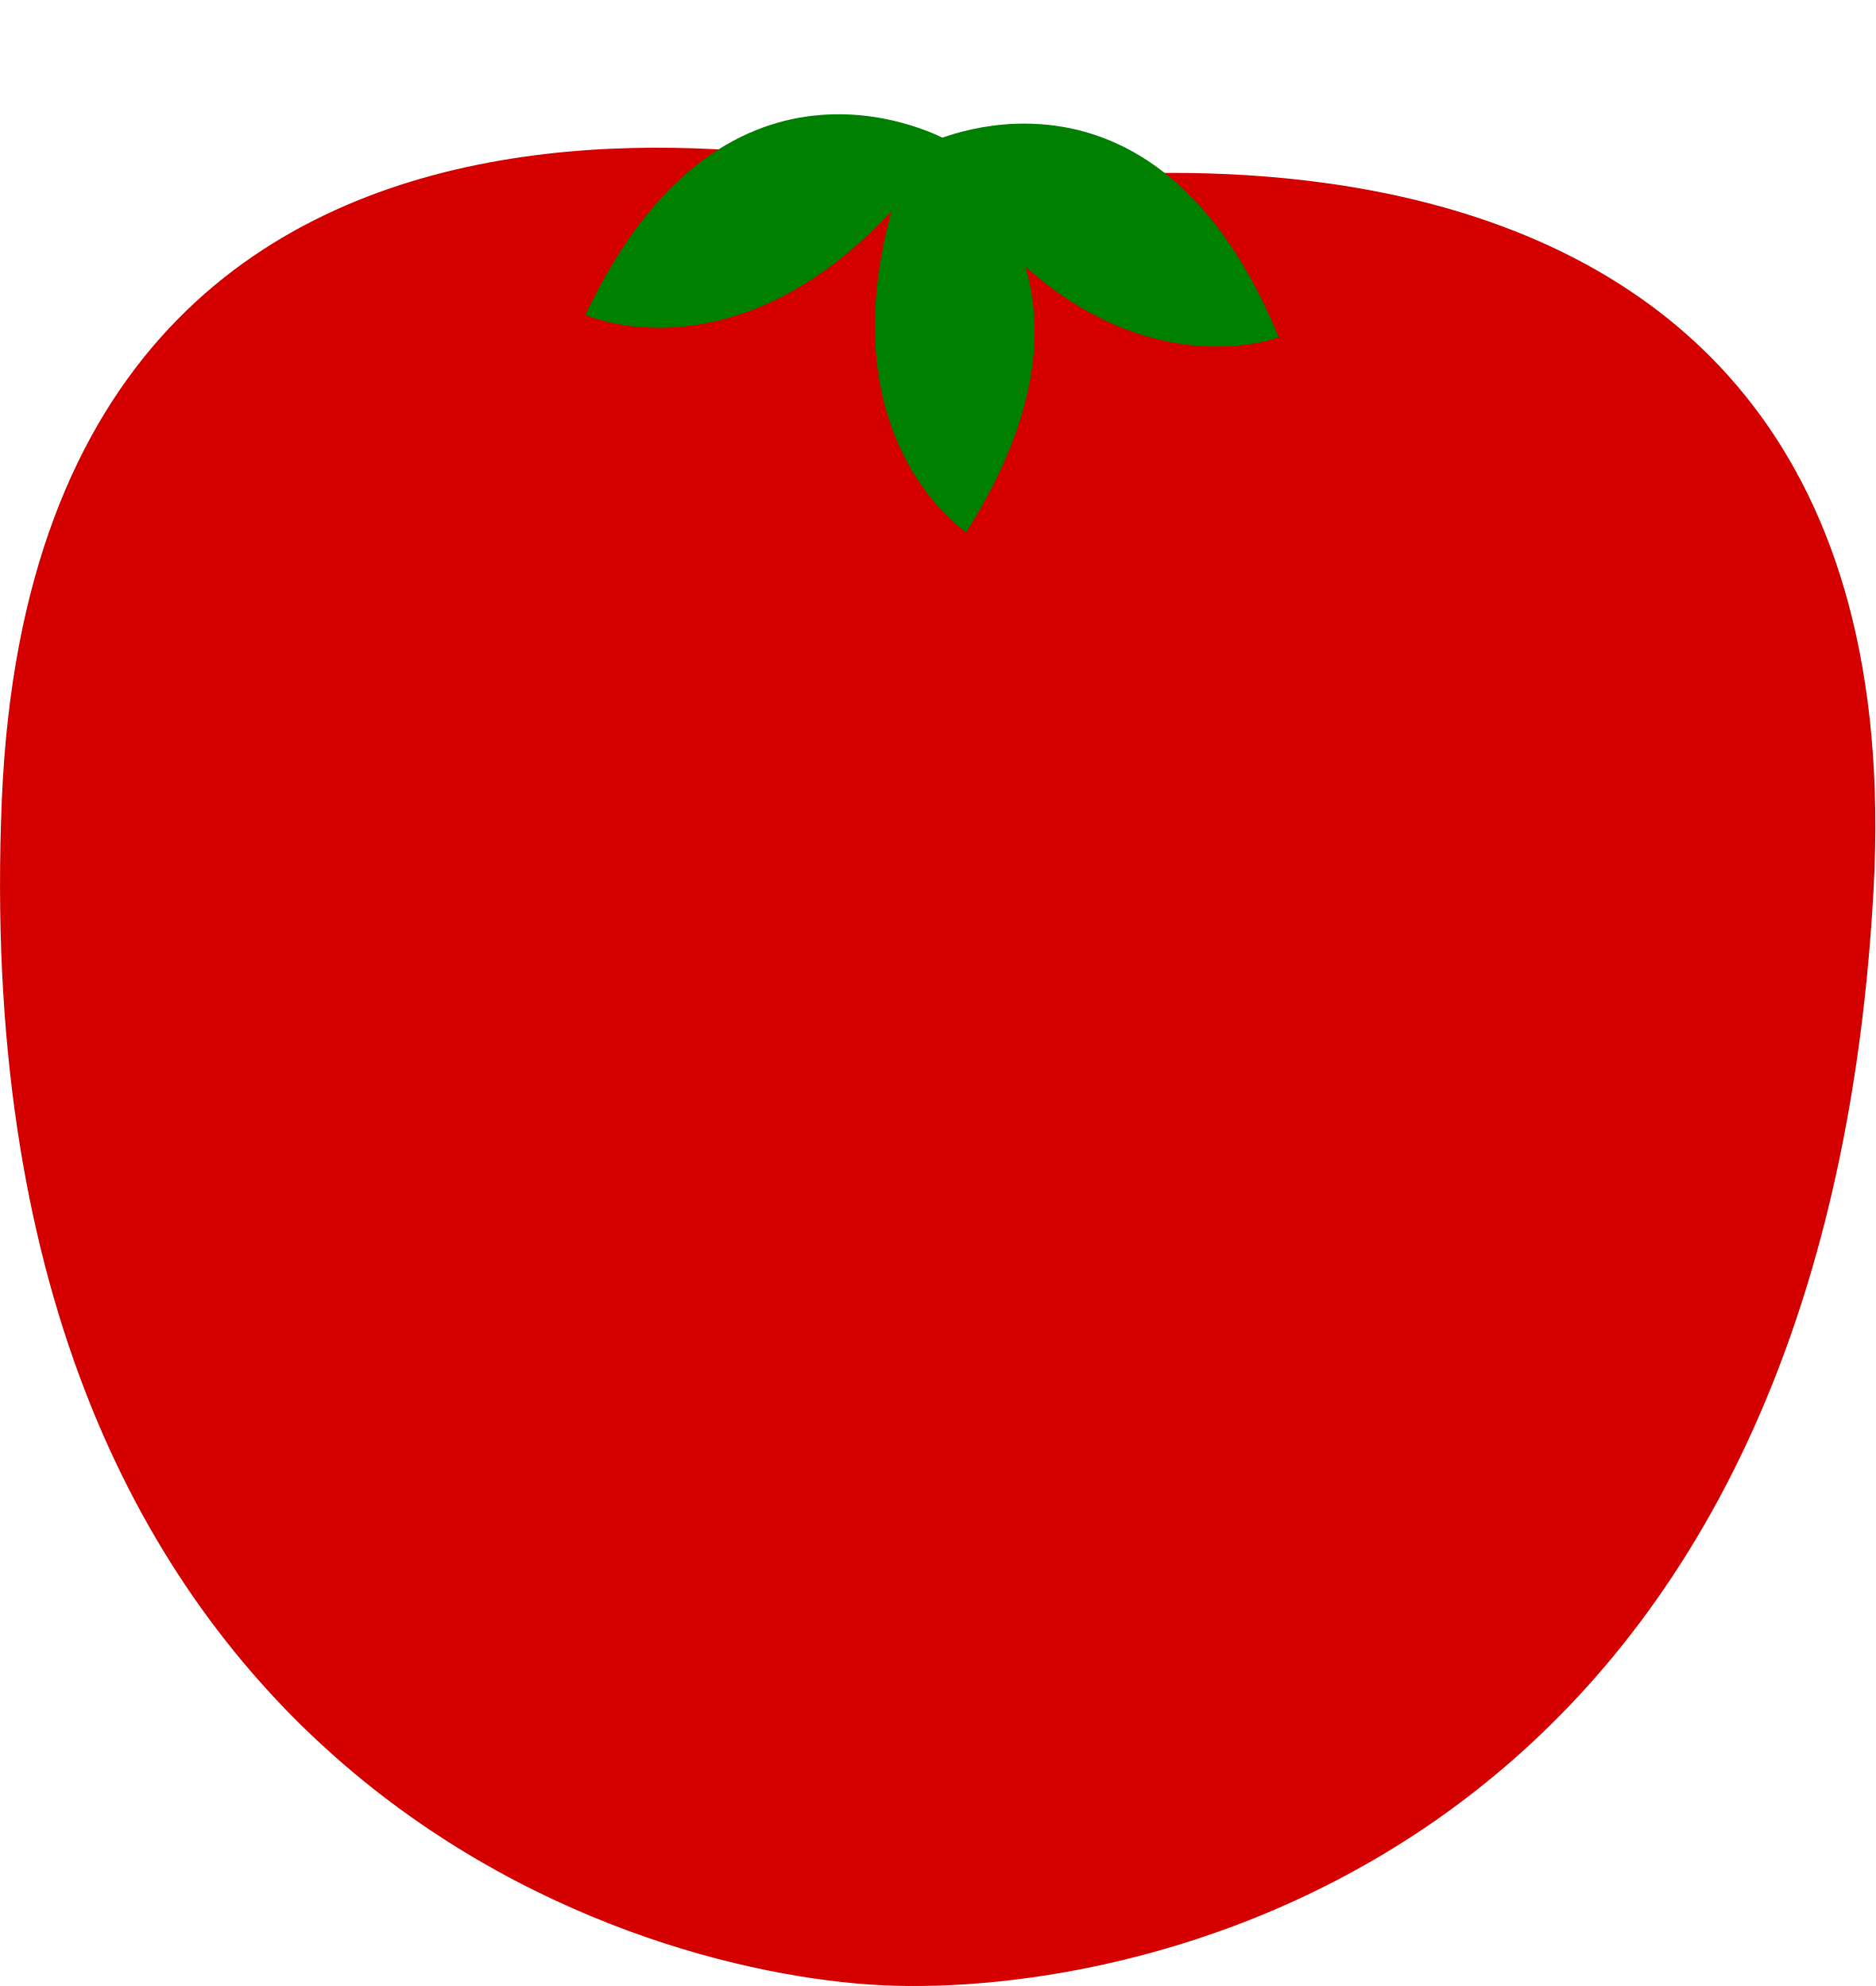
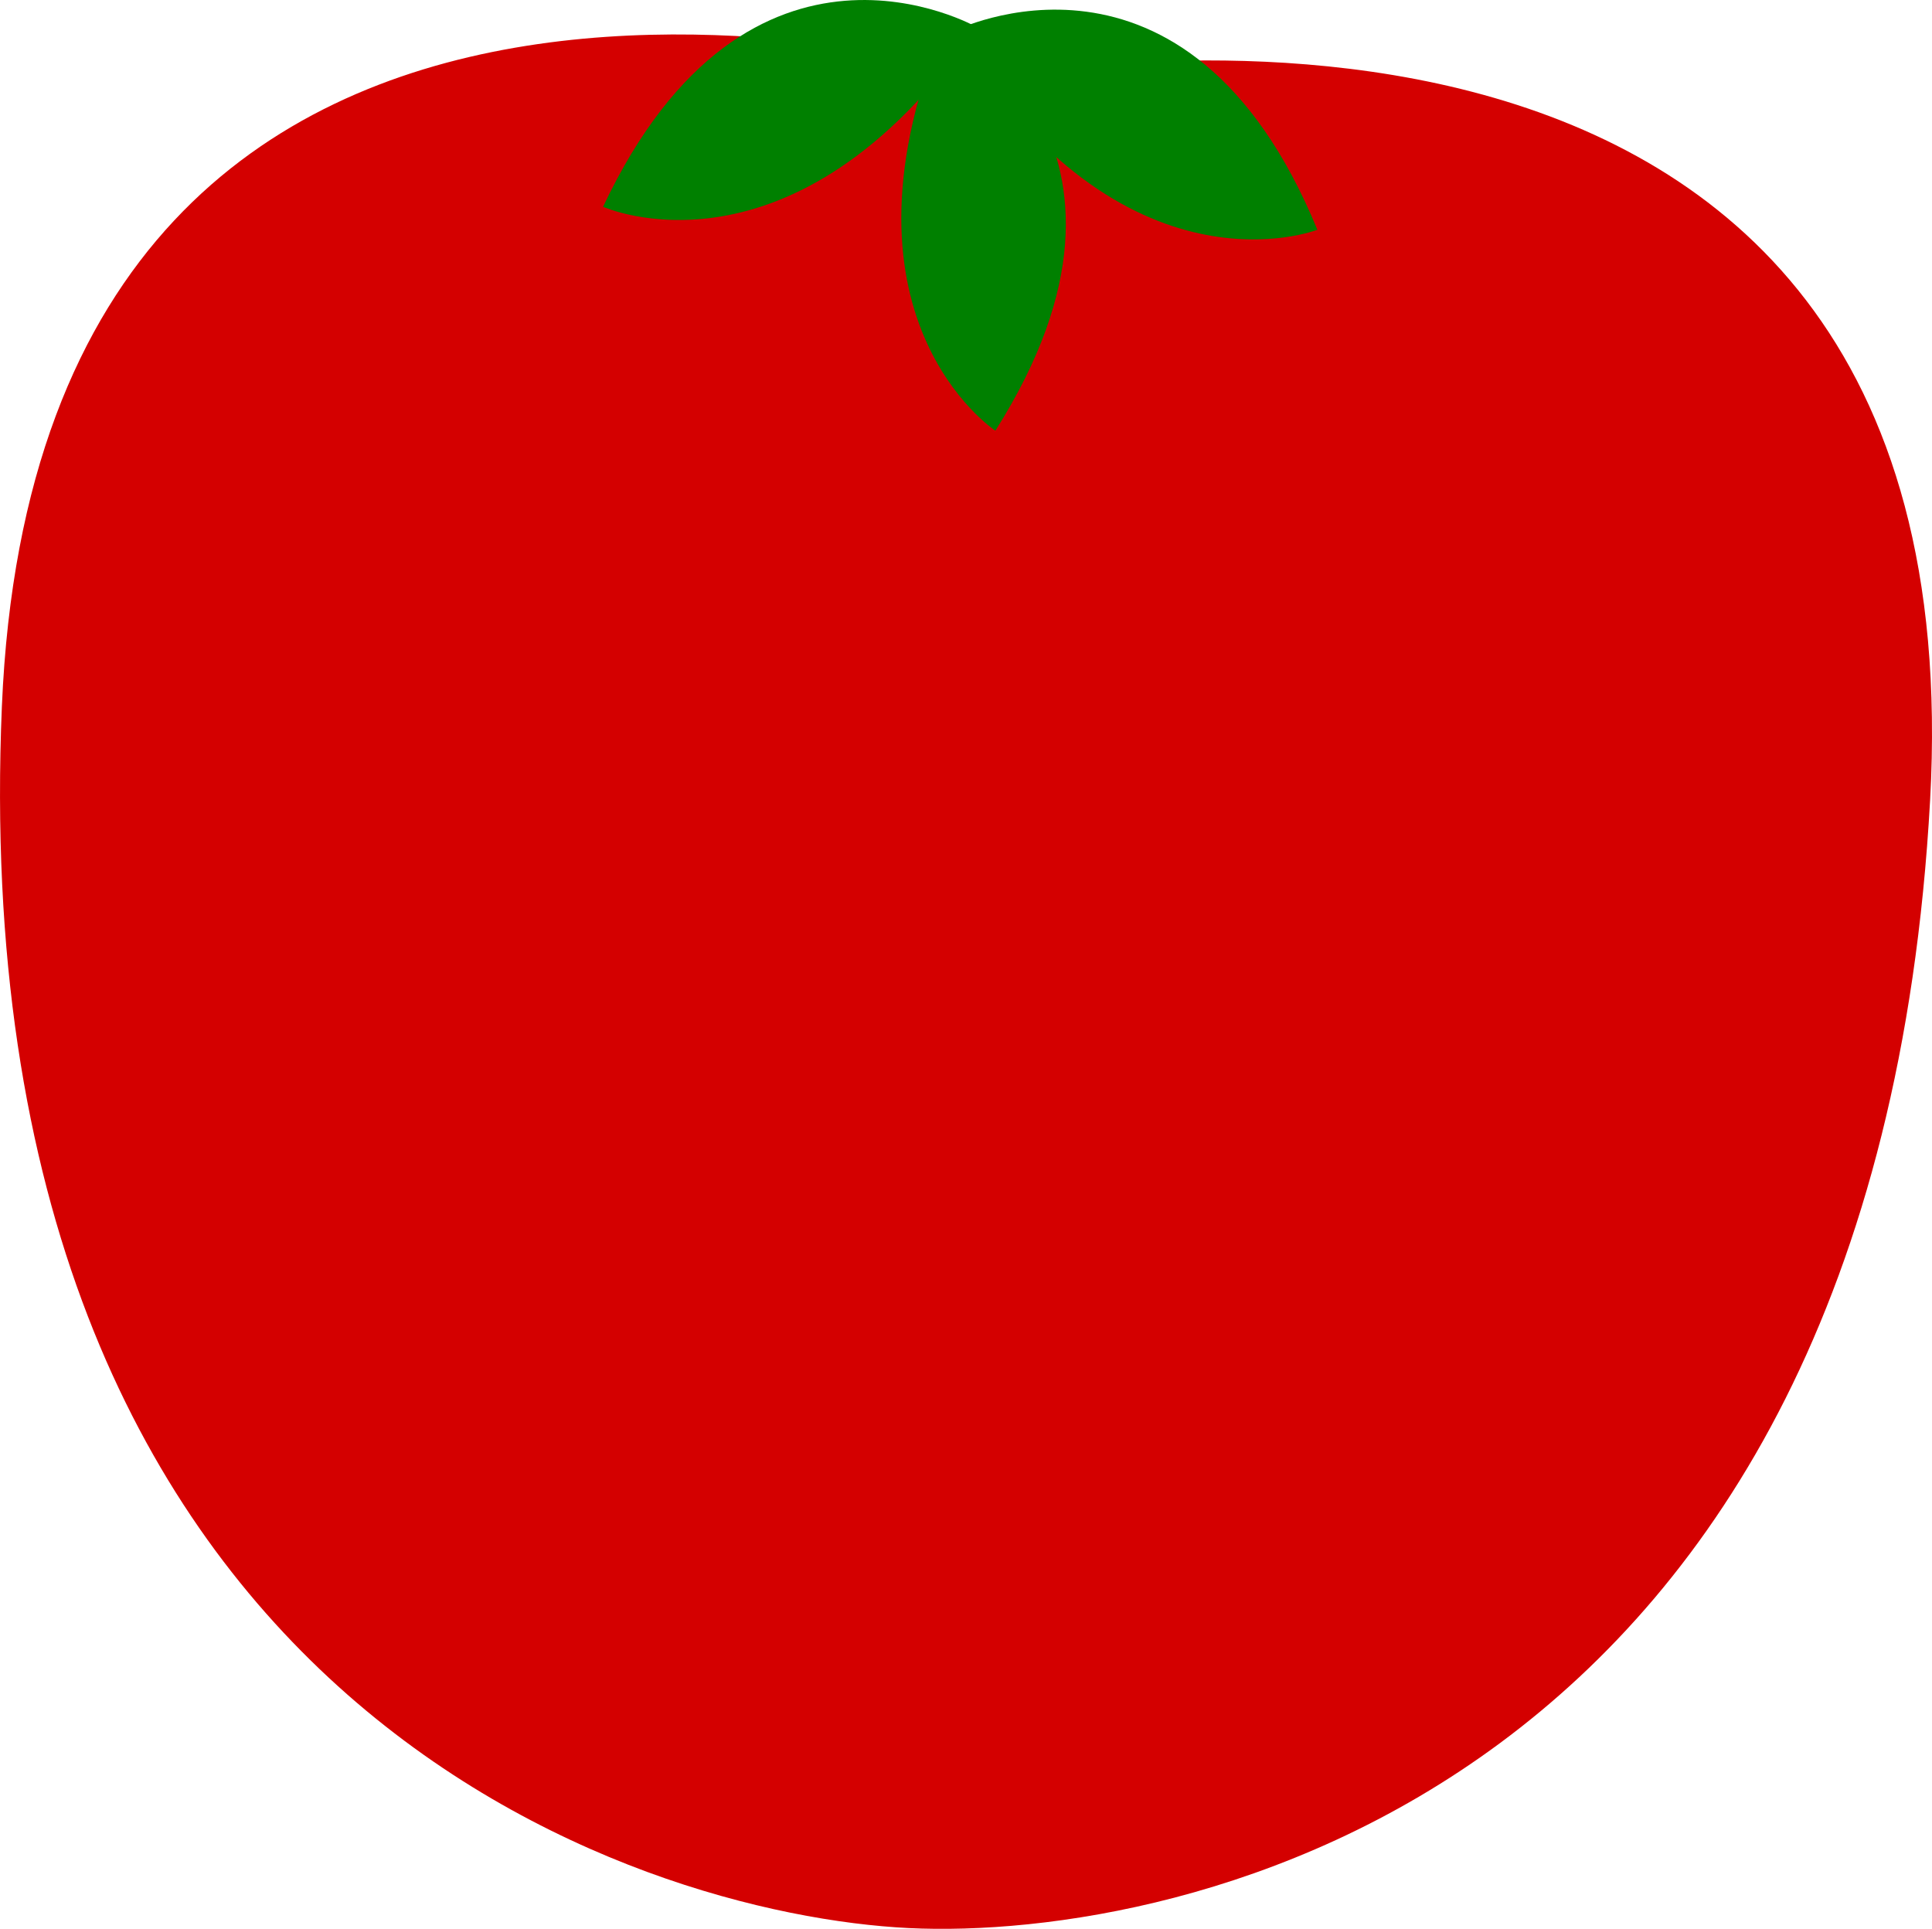
- <svg xmlns="http://www.w3.org/2000/svg" width="26.992mm" height="28.591mm" viewBox="0 0 95.641 101.308" id="svg25244" version="1.1">
+ <svg xmlns="http://www.w3.org/2000/svg" width="31.044mm" height="30.992mm" viewBox="0 0 110 109.814" id="svg25244" version="1.1">
  <defs id="defs25246">
    <radialGradient fx="0" fy="0" cx="0" cy="0" r="1" gradientUnits="userSpaceOnUse" gradientTransform="matrix(-1.211533,1.159711,-1.159711,-1.211533,412.714,312.8174)" spreadMethod="pad" id="radialGradient50946">
      <stop style="stop-opacity:1;stop-color:#1d1d1b" offset="0" id="stop50940" />
      <stop style="stop-opacity:1;stop-color:#1d1d1b" offset="0.723" id="stop50942" />
      <stop style="stop-opacity:1;stop-color:#575756" offset="1" id="stop50944" />
    </radialGradient>
    <radialGradient fx="0" fy="0" cx="0" cy="0" r="1" gradientUnits="userSpaceOnUse" gradientTransform="matrix(-1.211416,1.159598,-1.159598,-1.211416,420.802,320.9058)" spreadMethod="pad" id="radialGradient50924">
      <stop style="stop-opacity:1;stop-color:#1d1d1b" offset="0" id="stop50918" />
      <stop style="stop-opacity:1;stop-color:#1d1d1b" offset="0.723" id="stop50920" />
      <stop style="stop-opacity:1;stop-color:#575756" offset="1" id="stop50922" />
    </radialGradient>
    <radialGradient fx="0" fy="0" cx="0" cy="0" r="1" gradientUnits="userSpaceOnUse" gradientTransform="matrix(-1.15971,-1.211532,1.211532,-1.15971,420.8022,312.8174)" spreadMethod="pad" id="radialGradient50902">
      <stop style="stop-opacity:1;stop-color:#1d1d1b" offset="0" id="stop50896" />
      <stop style="stop-opacity:1;stop-color:#1d1d1b" offset="0.723" id="stop50898" />
      <stop style="stop-opacity:1;stop-color:#575756" offset="1" id="stop50900" />
    </radialGradient>
    <radialGradient fx="0" fy="0" cx="0" cy="0" r="1" gradientUnits="userSpaceOnUse" gradientTransform="matrix(-1.159599,-1.211417,1.211417,-1.159599,412.7137,320.9058)" spreadMethod="pad" id="radialGradient50880">
      <stop style="stop-opacity:1;stop-color:#1d1d1b" offset="0" id="stop50874" />
      <stop style="stop-opacity:1;stop-color:#1d1d1b" offset="0.723" id="stop50876" />
      <stop style="stop-opacity:1;stop-color:#575756" offset="1" id="stop50878" />
    </radialGradient>
    <radialGradient fx="0" fy="0" cx="0" cy="0" r="1" gradientUnits="userSpaceOnUse" gradientTransform="matrix(-1.6766,-0.03672493,0.03672493,-1.6766,416.7581,311.142)" spreadMethod="pad" id="radialGradient50858">
      <stop style="stop-opacity:1;stop-color:#1d1d1b" offset="0" id="stop50852" />
      <stop style="stop-opacity:1;stop-color:#1d1d1b" offset="0.723" id="stop50854" />
      <stop style="stop-opacity:1;stop-color:#575756" offset="1" id="stop50856" />
    </radialGradient>
    <radialGradient fx="0" fy="0" cx="0" cy="0" r="1" gradientUnits="userSpaceOnUse" gradientTransform="matrix(-1.6766,-0.03672493,0.03672493,-1.6766,416.7581,322.5812)" spreadMethod="pad" id="radialGradient50836">
      <stop style="stop-opacity:1;stop-color:#1d1d1b" offset="0" id="stop50830" />
      <stop style="stop-opacity:1;stop-color:#1d1d1b" offset="0.723" id="stop50832" />
      <stop style="stop-opacity:1;stop-color:#575756" offset="1" id="stop50834" />
    </radialGradient>
    <radialGradient fx="0" fy="0" cx="0" cy="0" r="1" gradientUnits="userSpaceOnUse" gradientTransform="matrix(0.03673227,-1.676937,1.676937,0.03673227,422.4775,316.8616)" spreadMethod="pad" id="radialGradient50814">
      <stop style="stop-opacity:1;stop-color:#1d1d1b" offset="0" id="stop50808" />
      <stop style="stop-opacity:1;stop-color:#1d1d1b" offset="0.723" id="stop50810" />
      <stop style="stop-opacity:1;stop-color:#575756" offset="1" id="stop50812" />
    </radialGradient>
    <radialGradient fx="0" fy="0" cx="0" cy="0" r="1" gradientUnits="userSpaceOnUse" gradientTransform="matrix(0.03673227,-1.676937,1.676937,0.03673227,411.0387,316.8616)" spreadMethod="pad" id="radialGradient50792">
      <stop style="stop-opacity:1;stop-color:#1d1d1b" offset="0" id="stop50786" />
      <stop style="stop-opacity:1;stop-color:#1d1d1b" offset="0.723" id="stop50788" />
      <stop style="stop-opacity:1;stop-color:#575756" offset="1" id="stop50790" />
    </radialGradient>
    <radialGradient fx="0" fy="0" cx="0" cy="0" r="1" gradientUnits="userSpaceOnUse" gradientTransform="matrix(12.65654,0.2772337,-0.2772337,12.65654,416.7594,316.8616)" spreadMethod="pad" id="radialGradient50770">
      <stop style="stop-opacity:1;stop-color:#575756" offset="0" id="stop50762" />
      <stop style="stop-opacity:1;stop-color:#fafafa" offset="0.847" id="stop50764" />
      <stop style="stop-opacity:1;stop-color:#fafafa" offset="0.997" id="stop50766" />
      <stop style="stop-opacity:1;stop-color:#fafafa" offset="1" id="stop50768" />
    </radialGradient>
    <radialGradient fx="0" fy="0" cx="0" cy="0" r="1" gradientUnits="userSpaceOnUse" gradientTransform="matrix(21.62375,0.4736549,-0.4736549,21.62375,416.7594,316.8616)" spreadMethod="pad" id="radialGradient50746">
      <stop style="stop-opacity:1;stop-color:#1d1d1b" offset="0" id="stop50740" />
      <stop style="stop-opacity:1;stop-color:#1d1d1b" offset="0.723" id="stop50742" />
      <stop style="stop-opacity:1;stop-color:#575756" offset="1" id="stop50744" />
    </radialGradient>
    <linearGradient x1="0" y1="0" x2="1" y2="0" gradientUnits="userSpaceOnUse" gradientTransform="matrix(0.06375573,35.41988,-35.41988,0.06375573,416.7078,288.2028)" spreadMethod="pad" id="linearGradient50724">
      <stop style="stop-opacity:1;stop-color:#f26666" offset="0" id="stop50718" />
      <stop style="stop-opacity:1;stop-color:#f23a3a" offset="0.979" id="stop50720" />
      <stop style="stop-opacity:1;stop-color:#f23a3a" offset="1" id="stop50722" />
    </linearGradient>
    <linearGradient x1="0" y1="0" x2="1" y2="0" gradientUnits="userSpaceOnUse" gradientTransform="matrix(-0.06833946,-37.96635,37.96635,-0.06833946,416.778,327.2263)" spreadMethod="pad" id="linearGradient50702">
      <stop style="stop-opacity:1;stop-color:#c40c0c" offset="0" id="stop50696" />
      <stop style="stop-opacity:1;stop-color:#700707" offset="0.942" id="stop50698" />
      <stop style="stop-opacity:1;stop-color:#700707" offset="1" id="stop50700" />
    </linearGradient>
    <radialGradient fx="0" fy="0" cx="0" cy="0" r="1" gradientUnits="userSpaceOnUse" gradientTransform="matrix(-1.211534,1.159711,-1.159711,-1.211534,295.7309,312.8174)" spreadMethod="pad" id="radialGradient50668">
      <stop style="stop-opacity:1;stop-color:#1d1d1b" offset="0" id="stop50662" />
      <stop style="stop-opacity:1;stop-color:#1d1d1b" offset="0.723" id="stop50664" />
      <stop style="stop-opacity:1;stop-color:#575756" offset="1" id="stop50666" />
    </radialGradient>
    <radialGradient fx="0" fy="0" cx="0" cy="0" r="1" gradientUnits="userSpaceOnUse" gradientTransform="matrix(-1.211461,1.159642,-1.159642,-1.211461,303.8192,320.9056)" spreadMethod="pad" id="radialGradient50646">
      <stop style="stop-opacity:1;stop-color:#1d1d1b" offset="0" id="stop50640" />
      <stop style="stop-opacity:1;stop-color:#1d1d1b" offset="0.723" id="stop50642" />
      <stop style="stop-opacity:1;stop-color:#575756" offset="1" id="stop50644" />
    </radialGradient>
    <radialGradient fx="0" fy="0" cx="0" cy="0" r="1" gradientUnits="userSpaceOnUse" gradientTransform="matrix(-1.159753,-1.211577,1.211577,-1.159753,303.8195,312.8172)" spreadMethod="pad" id="radialGradient50624">
      <stop style="stop-opacity:1;stop-color:#1d1d1b" offset="0" id="stop50618" />
      <stop style="stop-opacity:1;stop-color:#1d1d1b" offset="0.723" id="stop50620" />
      <stop style="stop-opacity:1;stop-color:#575756" offset="1" id="stop50622" />
    </radialGradient>
    <radialGradient fx="0" fy="0" cx="0" cy="0" r="1" gradientUnits="userSpaceOnUse" gradientTransform="matrix(-1.1596,-1.211417,1.211417,-1.1596,295.7307,320.9058)" spreadMethod="pad" id="radialGradient50602">
      <stop style="stop-opacity:1;stop-color:#1d1d1b" offset="0" id="stop50596" />
      <stop style="stop-opacity:1;stop-color:#1d1d1b" offset="0.723" id="stop50598" />
      <stop style="stop-opacity:1;stop-color:#575756" offset="1" id="stop50600" />
    </radialGradient>
    <radialGradient fx="0" fy="0" cx="0" cy="0" r="1" gradientUnits="userSpaceOnUse" gradientTransform="matrix(-1.676711,-0.03672733,0.03672733,-1.676711,299.7752,311.142)" spreadMethod="pad" id="radialGradient50580">
      <stop style="stop-opacity:1;stop-color:#1d1d1b" offset="0" id="stop50574" />
      <stop style="stop-opacity:1;stop-color:#1d1d1b" offset="0.723" id="stop50576" />
      <stop style="stop-opacity:1;stop-color:#575756" offset="1" id="stop50578" />
    </radialGradient>
    <radialGradient fx="0" fy="0" cx="0" cy="0" r="1" gradientUnits="userSpaceOnUse" gradientTransform="matrix(-1.676711,-0.03672733,0.03672733,-1.676711,299.7752,322.5814)" spreadMethod="pad" id="radialGradient50558">
      <stop style="stop-opacity:1;stop-color:#1d1d1b" offset="0" id="stop50552" />
      <stop style="stop-opacity:1;stop-color:#1d1d1b" offset="0.723" id="stop50554" />
      <stop style="stop-opacity:1;stop-color:#575756" offset="1" id="stop50556" />
    </radialGradient>
    <radialGradient fx="0" fy="0" cx="0" cy="0" r="1" gradientUnits="userSpaceOnUse" gradientTransform="matrix(0.03673227,-1.676934,1.676934,0.03673227,305.4944,316.8616)" spreadMethod="pad" id="radialGradient50536">
      <stop style="stop-opacity:1;stop-color:#1d1d1b" offset="0" id="stop50530" />
      <stop style="stop-opacity:1;stop-color:#1d1d1b" offset="0.723" id="stop50532" />
      <stop style="stop-opacity:1;stop-color:#575756" offset="1" id="stop50534" />
    </radialGradient>
    <radialGradient fx="0" fy="0" cx="0" cy="0" r="1" gradientUnits="userSpaceOnUse" gradientTransform="matrix(0.03672973,-1.676822,1.676822,0.03672973,294.0558,316.8616)" spreadMethod="pad" id="radialGradient50514">
      <stop style="stop-opacity:1;stop-color:#1d1d1b" offset="0" id="stop50508" />
      <stop style="stop-opacity:1;stop-color:#1d1d1b" offset="0.723" id="stop50510" />
      <stop style="stop-opacity:1;stop-color:#575756" offset="1" id="stop50512" />
    </radialGradient>
    <radialGradient fx="0" fy="0" cx="0" cy="0" r="1" gradientUnits="userSpaceOnUse" gradientTransform="matrix(12.65639,0.2772304,-0.2772304,12.65639,299.7766,316.8616)" spreadMethod="pad" id="radialGradient50492">
      <stop style="stop-opacity:1;stop-color:#575756" offset="0" id="stop50484" />
      <stop style="stop-opacity:1;stop-color:#fafafa" offset="0.847" id="stop50486" />
      <stop style="stop-opacity:1;stop-color:#fafafa" offset="0.997" id="stop50488" />
      <stop style="stop-opacity:1;stop-color:#fafafa" offset="1" id="stop50490" />
    </radialGradient>
    <radialGradient fx="0" fy="0" cx="0" cy="0" r="1" gradientUnits="userSpaceOnUse" gradientTransform="matrix(21.62389,0.4736578,-0.4736578,21.62389,299.7765,316.8616)" spreadMethod="pad" id="radialGradient50468">
      <stop style="stop-opacity:1;stop-color:#1d1d1b" offset="0" id="stop50462" />
      <stop style="stop-opacity:1;stop-color:#1d1d1b" offset="0.723" id="stop50464" />
      <stop style="stop-opacity:1;stop-color:#575756" offset="1" id="stop50466" />
    </radialGradient>
    <linearGradient x1="0" y1="0" x2="1" y2="0" gradientUnits="userSpaceOnUse" gradientTransform="matrix(0.06375573,35.41988,-35.41988,0.06375573,299.7248,288.2028)" spreadMethod="pad" id="linearGradient50446">
      <stop style="stop-opacity:1;stop-color:#f26666" offset="0" id="stop50440" />
      <stop style="stop-opacity:1;stop-color:#f23a3a" offset="0.979" id="stop50442" />
      <stop style="stop-opacity:1;stop-color:#f23a3a" offset="1" id="stop50444" />
    </linearGradient>
    <linearGradient x1="0" y1="0" x2="1" y2="0" gradientUnits="userSpaceOnUse" gradientTransform="matrix(-0.06833946,-37.96636,37.96636,-0.06833946,299.7951,327.2263)" spreadMethod="pad" id="linearGradient50424">
      <stop style="stop-opacity:1;stop-color:#c40c0c" offset="0" id="stop50418" />
      <stop style="stop-opacity:1;stop-color:#700707" offset="0.942" id="stop50420" />
      <stop style="stop-opacity:1;stop-color:#700707" offset="1" id="stop50422" />
    </linearGradient>
    <linearGradient x1="0" y1="0" x2="1" y2="0" gradientUnits="userSpaceOnUse" gradientTransform="matrix(0,-17.93453,17.93453,0,443.6804,317.5584)" spreadMethod="pad" id="linearGradient50402">
      <stop style="stop-opacity:1;stop-color:#272726" offset="0" id="stop50394" />
      <stop style="stop-opacity:1;stop-color:#272726" offset="0.058" id="stop50396" />
      <stop style="stop-opacity:1;stop-color:#272726" offset="0.352" id="stop50398" />
      <stop style="stop-opacity:1;stop-color:#818080" offset="1" id="stop50400" />
    </linearGradient>
    <linearGradient x1="0" y1="0" x2="1" y2="0" gradientUnits="userSpaceOnUse" gradientTransform="matrix(0,-17.93453,17.93453,0,273.1374,317.5584)" spreadMethod="pad" id="linearGradient50378">
      <stop style="stop-opacity:1;stop-color:#272726" offset="0" id="stop50370" />
      <stop style="stop-opacity:1;stop-color:#272726" offset="0.058" id="stop50372" />
      <stop style="stop-opacity:1;stop-color:#272726" offset="0.352" id="stop50374" />
      <stop style="stop-opacity:1;stop-color:#818080" offset="1" id="stop50376" />
    </linearGradient>
    <linearGradient x1="0" y1="0" x2="1" y2="0" gradientUnits="userSpaceOnUse" gradientTransform="matrix(0,-11.33447,11.33447,0,266.9613,302.225)" spreadMethod="pad" id="linearGradient50354">
      <stop style="stop-opacity:1;stop-color:#910009" offset="0" id="stop50348" />
      <stop style="stop-opacity:1;stop-color:#e81508" offset="0.201" id="stop50350" />
      <stop style="stop-opacity:1;stop-color:#e81508" offset="1" id="stop50352" />
    </linearGradient>
    <linearGradient x1="0" y1="0" x2="1" y2="0" gradientUnits="userSpaceOnUse" gradientTransform="matrix(0,-15.69035,15.69035,0,266.9613,302.6862)" spreadMethod="pad" id="linearGradient50332">
      <stop style="stop-opacity:1;stop-color:#e69409" offset="0" id="stop50324" />
      <stop style="stop-opacity:1;stop-color:#f7de00" offset="0.525" id="stop50326" />
      <stop style="stop-opacity:1;stop-color:#f7de00" offset="0.997" id="stop50328" />
      <stop style="stop-opacity:1;stop-color:#f7de00" offset="1" id="stop50330" />
    </linearGradient>
    <linearGradient x1="0" y1="0" x2="1" y2="0" gradientUnits="userSpaceOnUse" gradientTransform="matrix(0,-18.2593,18.2593,0,267.8382,302.9583)" spreadMethod="pad" id="linearGradient50308">
      <stop style="stop-opacity:1;stop-color:#575756" offset="0" id="stop50300" />
      <stop style="stop-opacity:1;stop-color:#575756" offset="0.076" id="stop50302" />
      <stop style="stop-opacity:1;stop-color:#575756" offset="0.354" id="stop50304" />
      <stop style="stop-opacity:1;stop-color:#fafafa" offset="1" id="stop50306" />
    </linearGradient>
    <linearGradient x1="0" y1="0" x2="1" y2="0" gradientUnits="userSpaceOnUse" gradientTransform="matrix(12.11236,25.39682,-25.39682,12.11236,442.9441,277.6272)" spreadMethod="pad" id="linearGradient50284">
      <stop style="stop-opacity:1;stop-color:#fafafa" offset="0" id="stop50276" />
      <stop style="stop-opacity:1;stop-color:#fafafa" offset="0.003" id="stop50278" />
      <stop style="stop-opacity:1;stop-color:#ffd500" offset="0.988" id="stop50280" />
      <stop style="stop-opacity:1;stop-color:#ffd500" offset="1" id="stop50282" />
    </linearGradient>
    <linearGradient x1="0" y1="0" x2="1" y2="0" gradientUnits="userSpaceOnUse" gradientTransform="matrix(15.3918,32.27305,-32.27305,15.3918,440.1934,274.6314)" spreadMethod="pad" id="linearGradient50260">
      <stop style="stop-opacity:1;stop-color:#fafafa" offset="0" id="stop50250" />
      <stop style="stop-opacity:1;stop-color:#fafafa" offset="0.003" id="stop50252" />
      <stop style="stop-opacity:1;stop-color:#fafafa" offset="0.21" id="stop50254" />
      <stop style="stop-opacity:1;stop-color:#575756" offset="0.819" id="stop50256" />
      <stop style="stop-opacity:1;stop-color:#575756" offset="1" id="stop50258" />
    </linearGradient>
    <linearGradient x1="0" y1="0" x2="1" y2="0" gradientUnits="userSpaceOnUse" gradientTransform="matrix(0,-2.918034,2.918034,0,351.3288,285.3618)" spreadMethod="pad" id="linearGradient50218">
      <stop style="stop-opacity:1;stop-color:#1d1d1b" offset="0" id="stop50212" />
      <stop style="stop-opacity:1;stop-color:#1d1d1b" offset="0.696" id="stop50214" />
      <stop style="stop-opacity:1;stop-color:#1d1d1b" offset="1" id="stop50216" />
    </linearGradient>
    <linearGradient x1="0" y1="0" x2="1" y2="0" gradientUnits="userSpaceOnUse" gradientTransform="matrix(0,-4.926177,4.926177,0,351.3288,285.5663)" spreadMethod="pad" id="linearGradient50164">
      <stop style="stop-opacity:1;stop-color:#575756" offset="0" id="stop50154" />
      <stop style="stop-opacity:1;stop-color:#575756" offset="0.297" id="stop50156" />
      <stop style="stop-opacity:1;stop-color:#fafafa" offset="0.777" id="stop50158" />
      <stop style="stop-opacity:1;stop-color:#fafafa" offset="0.95" id="stop50160" />
      <stop style="stop-opacity:1;stop-color:#fafafa" offset="1" id="stop50162" />
    </linearGradient>
    <linearGradient x1="0" y1="0" x2="1" y2="0" gradientUnits="userSpaceOnUse" gradientTransform="matrix(9.750984,-11.90447,11.90447,9.750984,372.1779,269.8598)" spreadMethod="pad" id="linearGradient50138">
      <stop style="stop-opacity:1;stop-color:#a8a8a7" offset="0" id="stop50130" />
      <stop style="stop-opacity:1;stop-color:#a8a8a7" offset="0.429" id="stop50132" />
      <stop style="stop-opacity:1;stop-color:#a8a8a7" offset="0.77" id="stop50134" />
      <stop style="stop-opacity:1;stop-color:#fafafa" offset="1" id="stop50136" />
    </linearGradient>
    <linearGradient x1="0" y1="0" x2="1" y2="0" gradientUnits="userSpaceOnUse" gradientTransform="matrix(-16.23678,-22.40676,22.40676,-16.23678,393.0138,283.2826)" spreadMethod="pad" id="linearGradient50114">
      <stop style="stop-opacity:1;stop-color:#fafafa" offset="0" id="stop50106" />
      <stop style="stop-opacity:1;stop-color:#5c5c5b" offset="0.832" id="stop50108" />
      <stop style="stop-opacity:1;stop-color:#5c5c5b" offset="0.995" id="stop50110" />
      <stop style="stop-opacity:1;stop-color:#5c5c5b" offset="1" id="stop50112" />
    </linearGradient>
    <linearGradient x1="0" y1="0" x2="1" y2="0" gradientUnits="userSpaceOnUse" gradientTransform="matrix(0,-17.94766,17.94766,0,358.4848,321.4166)" spreadMethod="pad" id="linearGradient50050">
      <stop style="stop-opacity:1;stop-color:#700707" offset="0" id="stop50040" />
      <stop style="stop-opacity:1;stop-color:#700707" offset="0.127" id="stop50042" />
      <stop style="stop-opacity:1;stop-color:#c40c0c" offset="0.886" id="stop50044" />
      <stop style="stop-opacity:1;stop-color:#c40c0c" offset="0.998" id="stop50046" />
      <stop style="stop-opacity:1;stop-color:#c40c0c" offset="1" id="stop50048" />
    </linearGradient>
    <linearGradient x1="0" y1="0" x2="1" y2="0" gradientUnits="userSpaceOnUse" gradientTransform="matrix(35.61518,-29.88468,29.88468,35.61518,344.4377,271.9064)" spreadMethod="pad" id="linearGradient49992">
      <stop style="stop-opacity:1;stop-color:#ffffff" offset="0" id="stop49968" />
      <stop style="stop-opacity:1;stop-color:#ffffff" offset="0.057" id="stop49970" />
      <stop style="stop-opacity:1;stop-color:#def5ff" offset="0.16" id="stop49972" />
      <stop style="stop-opacity:1;stop-color:#def5ff" offset="0.214" id="stop49974" />
      <stop style="stop-opacity:1;stop-color:#ffffff" offset="0.309" id="stop49976" />
      <stop style="stop-opacity:1;stop-color:#ffffff" offset="0.466" id="stop49978" />
      <stop style="stop-opacity:1;stop-color:#ffffff" offset="0.475" id="stop49980" />
      <stop style="stop-opacity:1;stop-color:#cae1f9" offset="0.686" id="stop49982" />
      <stop style="stop-opacity:1;stop-color:#ffffff" offset="0.913" id="stop49984" />
      <stop style="stop-opacity:1;stop-color:#ffffff" offset="0.936" id="stop49986" />
      <stop style="stop-opacity:1;stop-color:#ffffff" offset="0.944" id="stop49988" />
      <stop style="stop-opacity:1;stop-color:#ffffff" offset="1" id="stop49990" />
    </linearGradient>
    <linearGradient x1="0" y1="0" x2="1" y2="0" gradientUnits="userSpaceOnUse" gradientTransform="matrix(38.66448,-32.44336,32.44336,38.66448,310.2163,270.8166)" spreadMethod="pad" id="linearGradient49952">
      <stop style="stop-opacity:1;stop-color:#ffffff" offset="0" id="stop49928" />
      <stop style="stop-opacity:1;stop-color:#ffffff" offset="0.057" id="stop49930" />
      <stop style="stop-opacity:1;stop-color:#def5ff" offset="0.16" id="stop49932" />
      <stop style="stop-opacity:1;stop-color:#def5ff" offset="0.214" id="stop49934" />
      <stop style="stop-opacity:1;stop-color:#ffffff" offset="0.309" id="stop49936" />
      <stop style="stop-opacity:1;stop-color:#ffffff" offset="0.466" id="stop49938" />
      <stop style="stop-opacity:1;stop-color:#ffffff" offset="0.475" id="stop49940" />
      <stop style="stop-opacity:1;stop-color:#cae1f9" offset="0.686" id="stop49942" />
      <stop style="stop-opacity:1;stop-color:#ffffff" offset="0.913" id="stop49944" />
      <stop style="stop-opacity:1;stop-color:#ffffff" offset="0.936" id="stop49946" />
      <stop style="stop-opacity:1;stop-color:#ffffff" offset="0.944" id="stop49948" />
      <stop style="stop-opacity:1;stop-color:#ffffff" offset="1" id="stop49950" />
    </linearGradient>
    <linearGradient x1="0" y1="0" x2="1" y2="0" gradientUnits="userSpaceOnUse" gradientTransform="matrix(0,-26.71257,26.71257,0,358.4848,311.9626)" spreadMethod="pad" id="linearGradient49896">
      <stop style="stop-opacity:1;stop-color:#fafafa" offset="0" id="stop49888" />
      <stop style="stop-opacity:1;stop-color:#fafafa" offset="0.45" id="stop49890" />
      <stop style="stop-opacity:1;stop-color:#fafafa" offset="0.881" id="stop49892" />
      <stop style="stop-opacity:1;stop-color:#fafafa" offset="1" id="stop49894" />
    </linearGradient>
    <linearGradient x1="0" y1="0" x2="1" y2="0" gradientUnits="userSpaceOnUse" gradientTransform="matrix(0,-87.38743,87.38743,0,358.4848,317.5716)" spreadMethod="pad" id="linearGradient49838">
      <stop style="stop-opacity:1;stop-color:#cc2424" offset="0" id="stop49828" />
      <stop style="stop-opacity:1;stop-color:#cc2424" offset="0.032" id="stop49830" />
      <stop style="stop-opacity:1;stop-color:#f23a3a" offset="0.751" id="stop49832" />
      <stop style="stop-opacity:1;stop-color:#f23a3a" offset="0.98" id="stop49834" />
      <stop style="stop-opacity:1;stop-color:#f23a3a" offset="1" id="stop49836" />
    </linearGradient>
    <linearGradient x1="0" y1="0" x2="1" y2="0" gradientUnits="userSpaceOnUse" gradientTransform="matrix(33.03354,-27.71843,27.71843,33.03354,375.1521,268.0712)" spreadMethod="pad" id="linearGradient49812">
      <stop style="stop-opacity:1;stop-color:#ffffff" offset="0" id="stop49796" />
      <stop style="stop-opacity:1;stop-color:#ffffff" offset="0.057" id="stop49798" />
      <stop style="stop-opacity:1;stop-color:#c3e5f7" offset="0.313" id="stop49800" />
      <stop style="stop-opacity:1;stop-color:#c3e5f7" offset="0.446" id="stop49802" />
      <stop style="stop-opacity:1;stop-color:#ffffff" offset="0.563" id="stop49804" />
      <stop style="stop-opacity:1;stop-color:#ffffff" offset="0.978" id="stop49806" />
      <stop style="stop-opacity:1;stop-color:#ffffff" offset="0.979" id="stop49808" />
      <stop style="stop-opacity:1;stop-color:#ffffff" offset="1" id="stop49810" />
    </linearGradient>
    <radialGradient fx="0" fy="0" cx="0" cy="0" r="1" gradientUnits="userSpaceOnUse" gradientTransform="matrix(63.28828,-6.174002,-6.369348,-65.29073,383.7921,284.0616)" spreadMethod="pad" id="radialGradient33698">
      <stop style="stop-opacity:1;stop-color:#1d1d1b" offset="0" id="stop33692" />
      <stop style="stop-opacity:1;stop-color:#242422" offset="0.893" id="stop33694" />
      <stop style="stop-opacity:1;stop-color:#242422" offset="1" id="stop33696" />
    </radialGradient>
  </defs>
-   <g id="layer1" transform="translate(-391.089,-222.6521)">
-     <path d="m 440.536,232.336 c 0,0 48.611,-9.681 46.1,35.759 -2.727,49.335 -37.157,56.479 -50.557,55.827 -13.399,-0.652 -46.973,-11.105 -44.897,-60.472 1.913,-45.468 49.355,-31.113 49.355,-31.113" style="fill:#d40000;stroke:none" id="path33702" />
-     <path id="path33552" style="fill:#008000;fill-opacity:1;fill-rule:nonzero;stroke:none" d="m 437.959,229.418 c 0,0 11.47,6.055 2.404,20.382 0,0 -8.618,-5.653 -2.404,-20.382" />
-     <path id="path33552-6" style="fill:#008000;fill-opacity:1;fill-rule:nonzero;stroke:none" d="m 438.285,230.028 c 0,0 11.573,-5.856 18.018,9.826 0,0 -9.596,3.761 -18.018,-9.826" />
-     <path id="path33552-7" style="fill:#008000;fill-opacity:1;fill-rule:nonzero;stroke:none" d="m 439.44,229.823 c 0,0 -11.258,-6.44 -18.497,8.892 0,0 9.391,4.247 18.497,-8.892" />
+   <g id="layer1" transform="translate(-391.089,-214.146)">
+     <g id="g4346" transform="matrix(1.150137,0,0,1.150137,-58.71696,-48.63844)">
+       <path id="path33702" style="fill:#d40000;stroke:none" d="m 440.536,232.336 c 0,0 48.611,-9.681 46.1,35.759 -2.727,49.335 -37.157,56.479 -50.557,55.827 -13.399,-0.652 -46.973,-11.105 -44.897,-60.472 1.913,-45.468 49.355,-31.113 49.355,-31.113" />
+       <path d="m 437.959,229.418 c 0,0 11.47,6.055 2.404,20.382 0,0 -8.618,-5.653 -2.404,-20.382" style="fill:#008000;fill-opacity:1;fill-rule:nonzero;stroke:none" id="path33552" />
+       <path d="m 438.285,230.028 c 0,0 11.573,-5.856 18.018,9.826 0,0 -9.596,3.761 -18.018,-9.826" style="fill:#008000;fill-opacity:1;fill-rule:nonzero;stroke:none" id="path33552-6" />
+       <path d="m 439.44,229.823 c 0,0 -11.258,-6.44 -18.497,8.892 0,0 9.391,4.247 18.497,-8.892" style="fill:#008000;fill-opacity:1;fill-rule:nonzero;stroke:none" id="path33552-7" />
+     </g>
  </g>
</svg>
